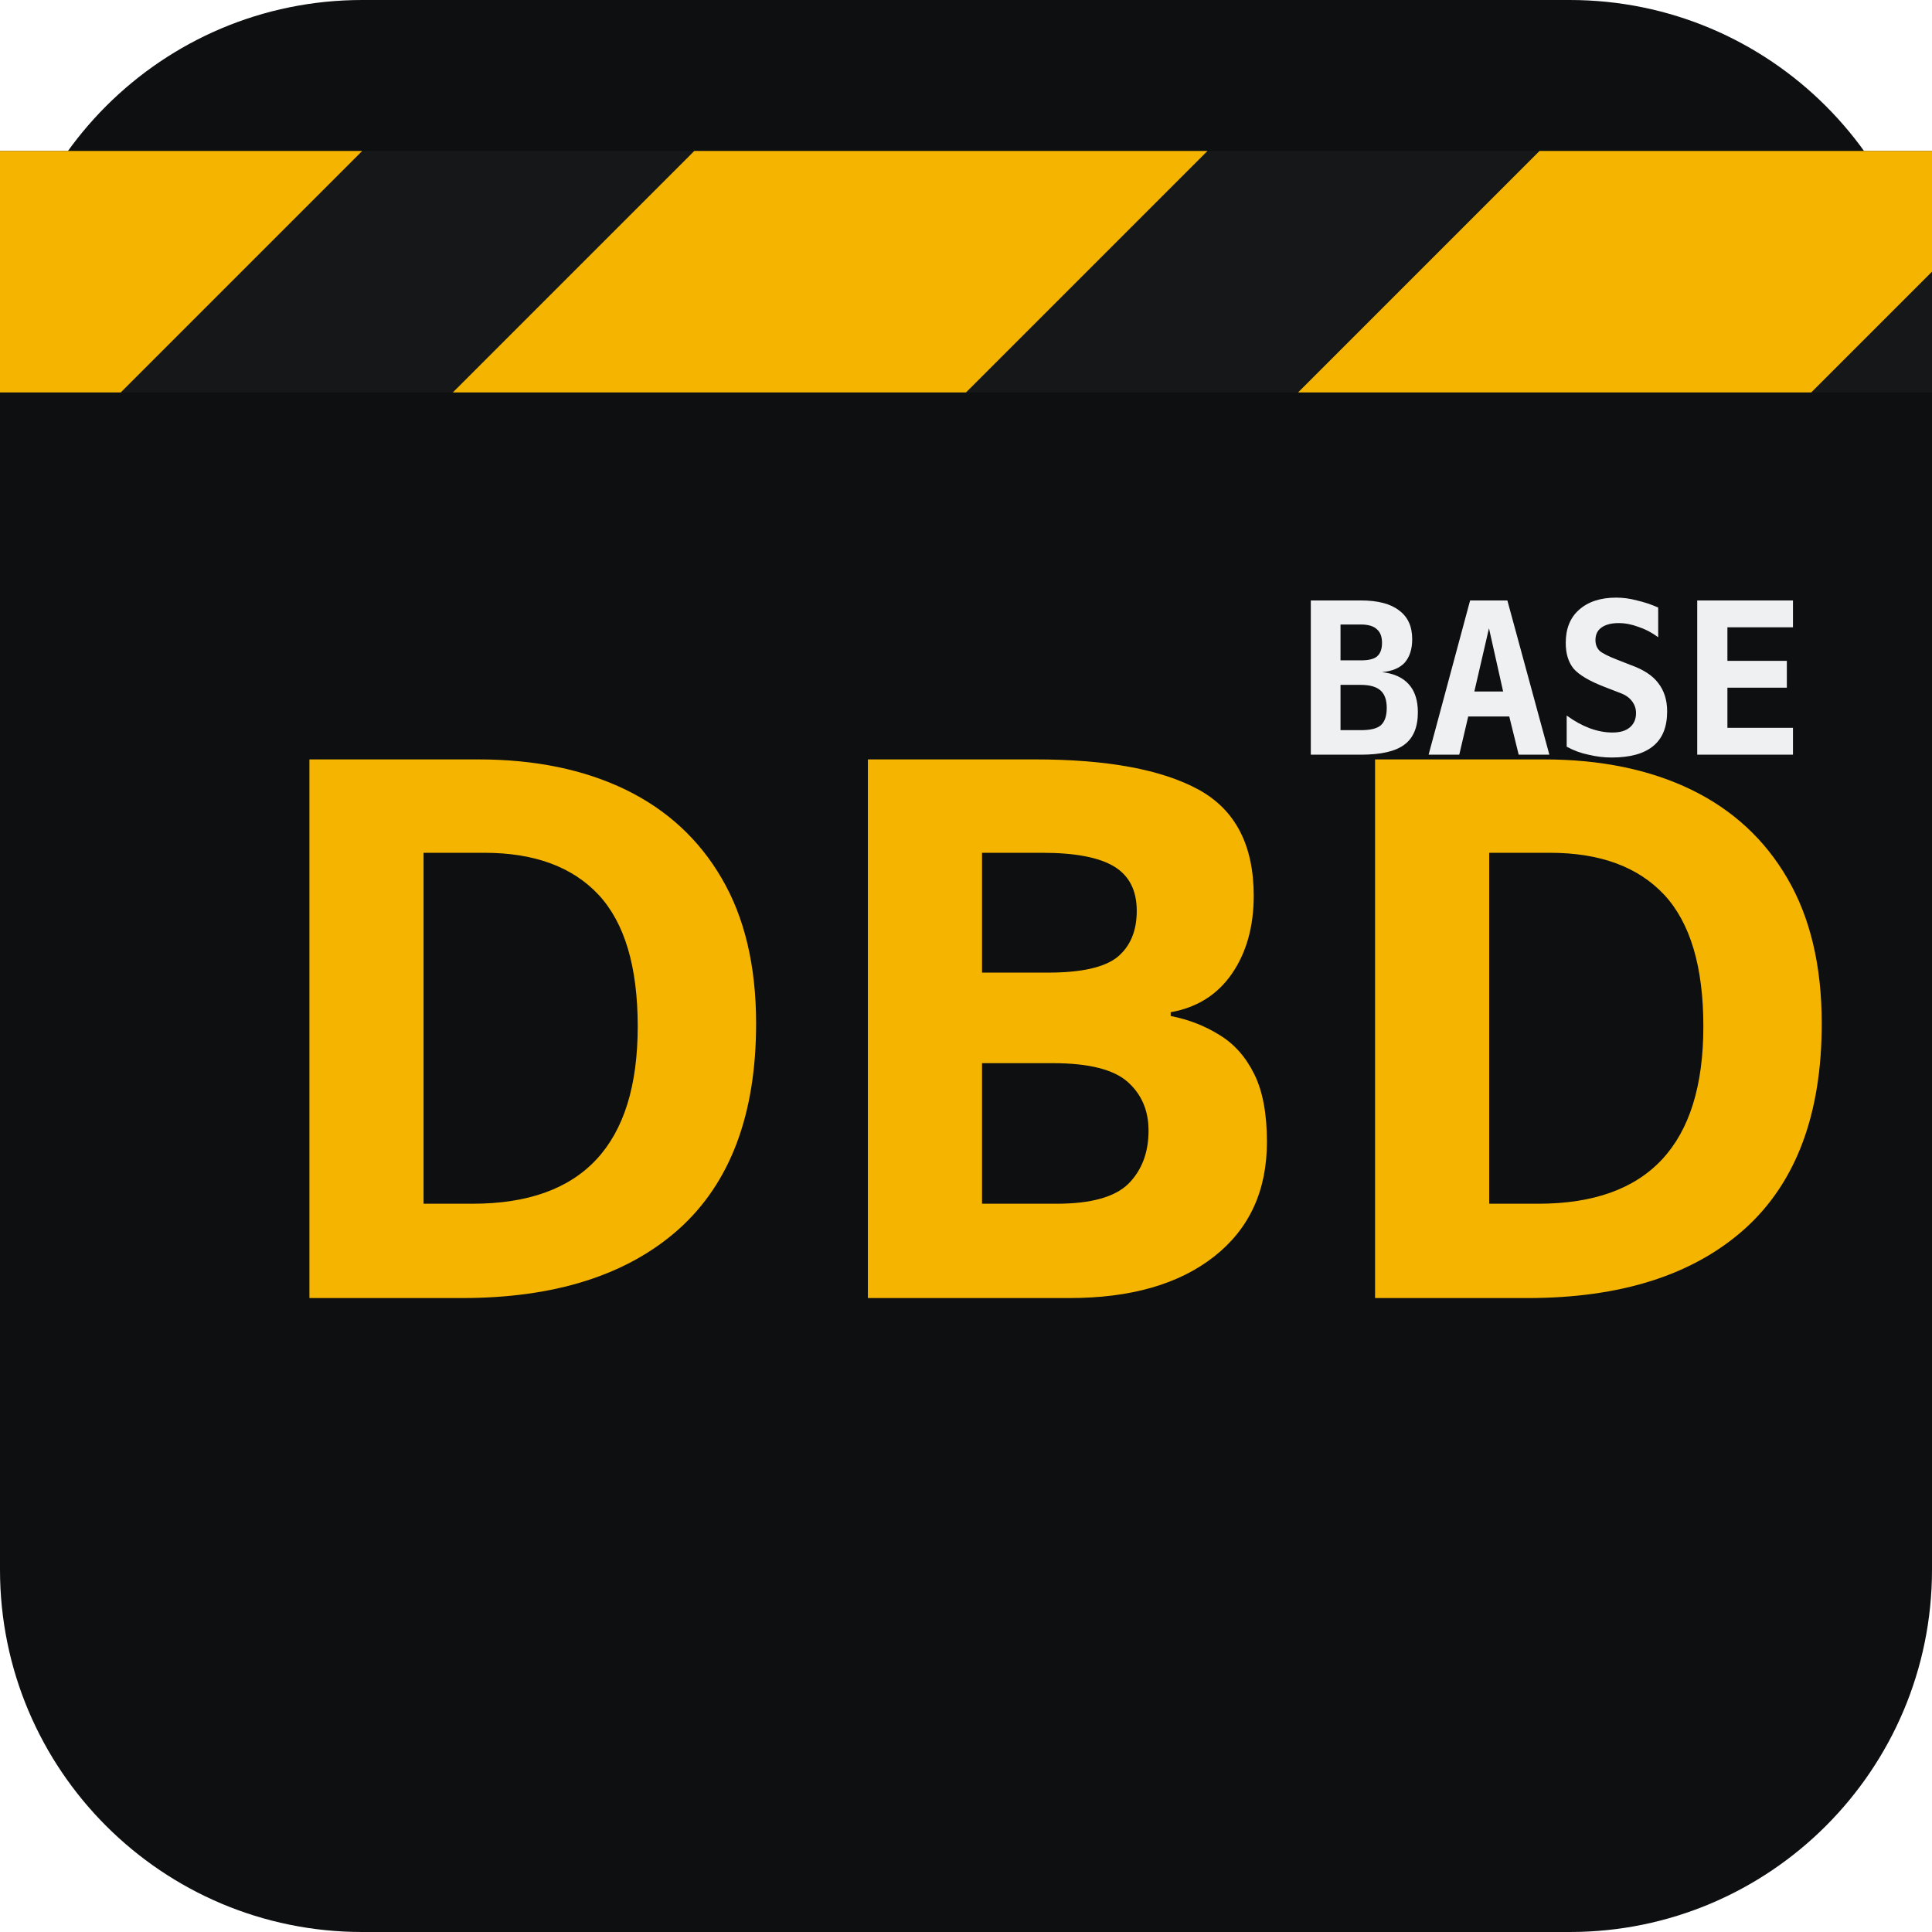
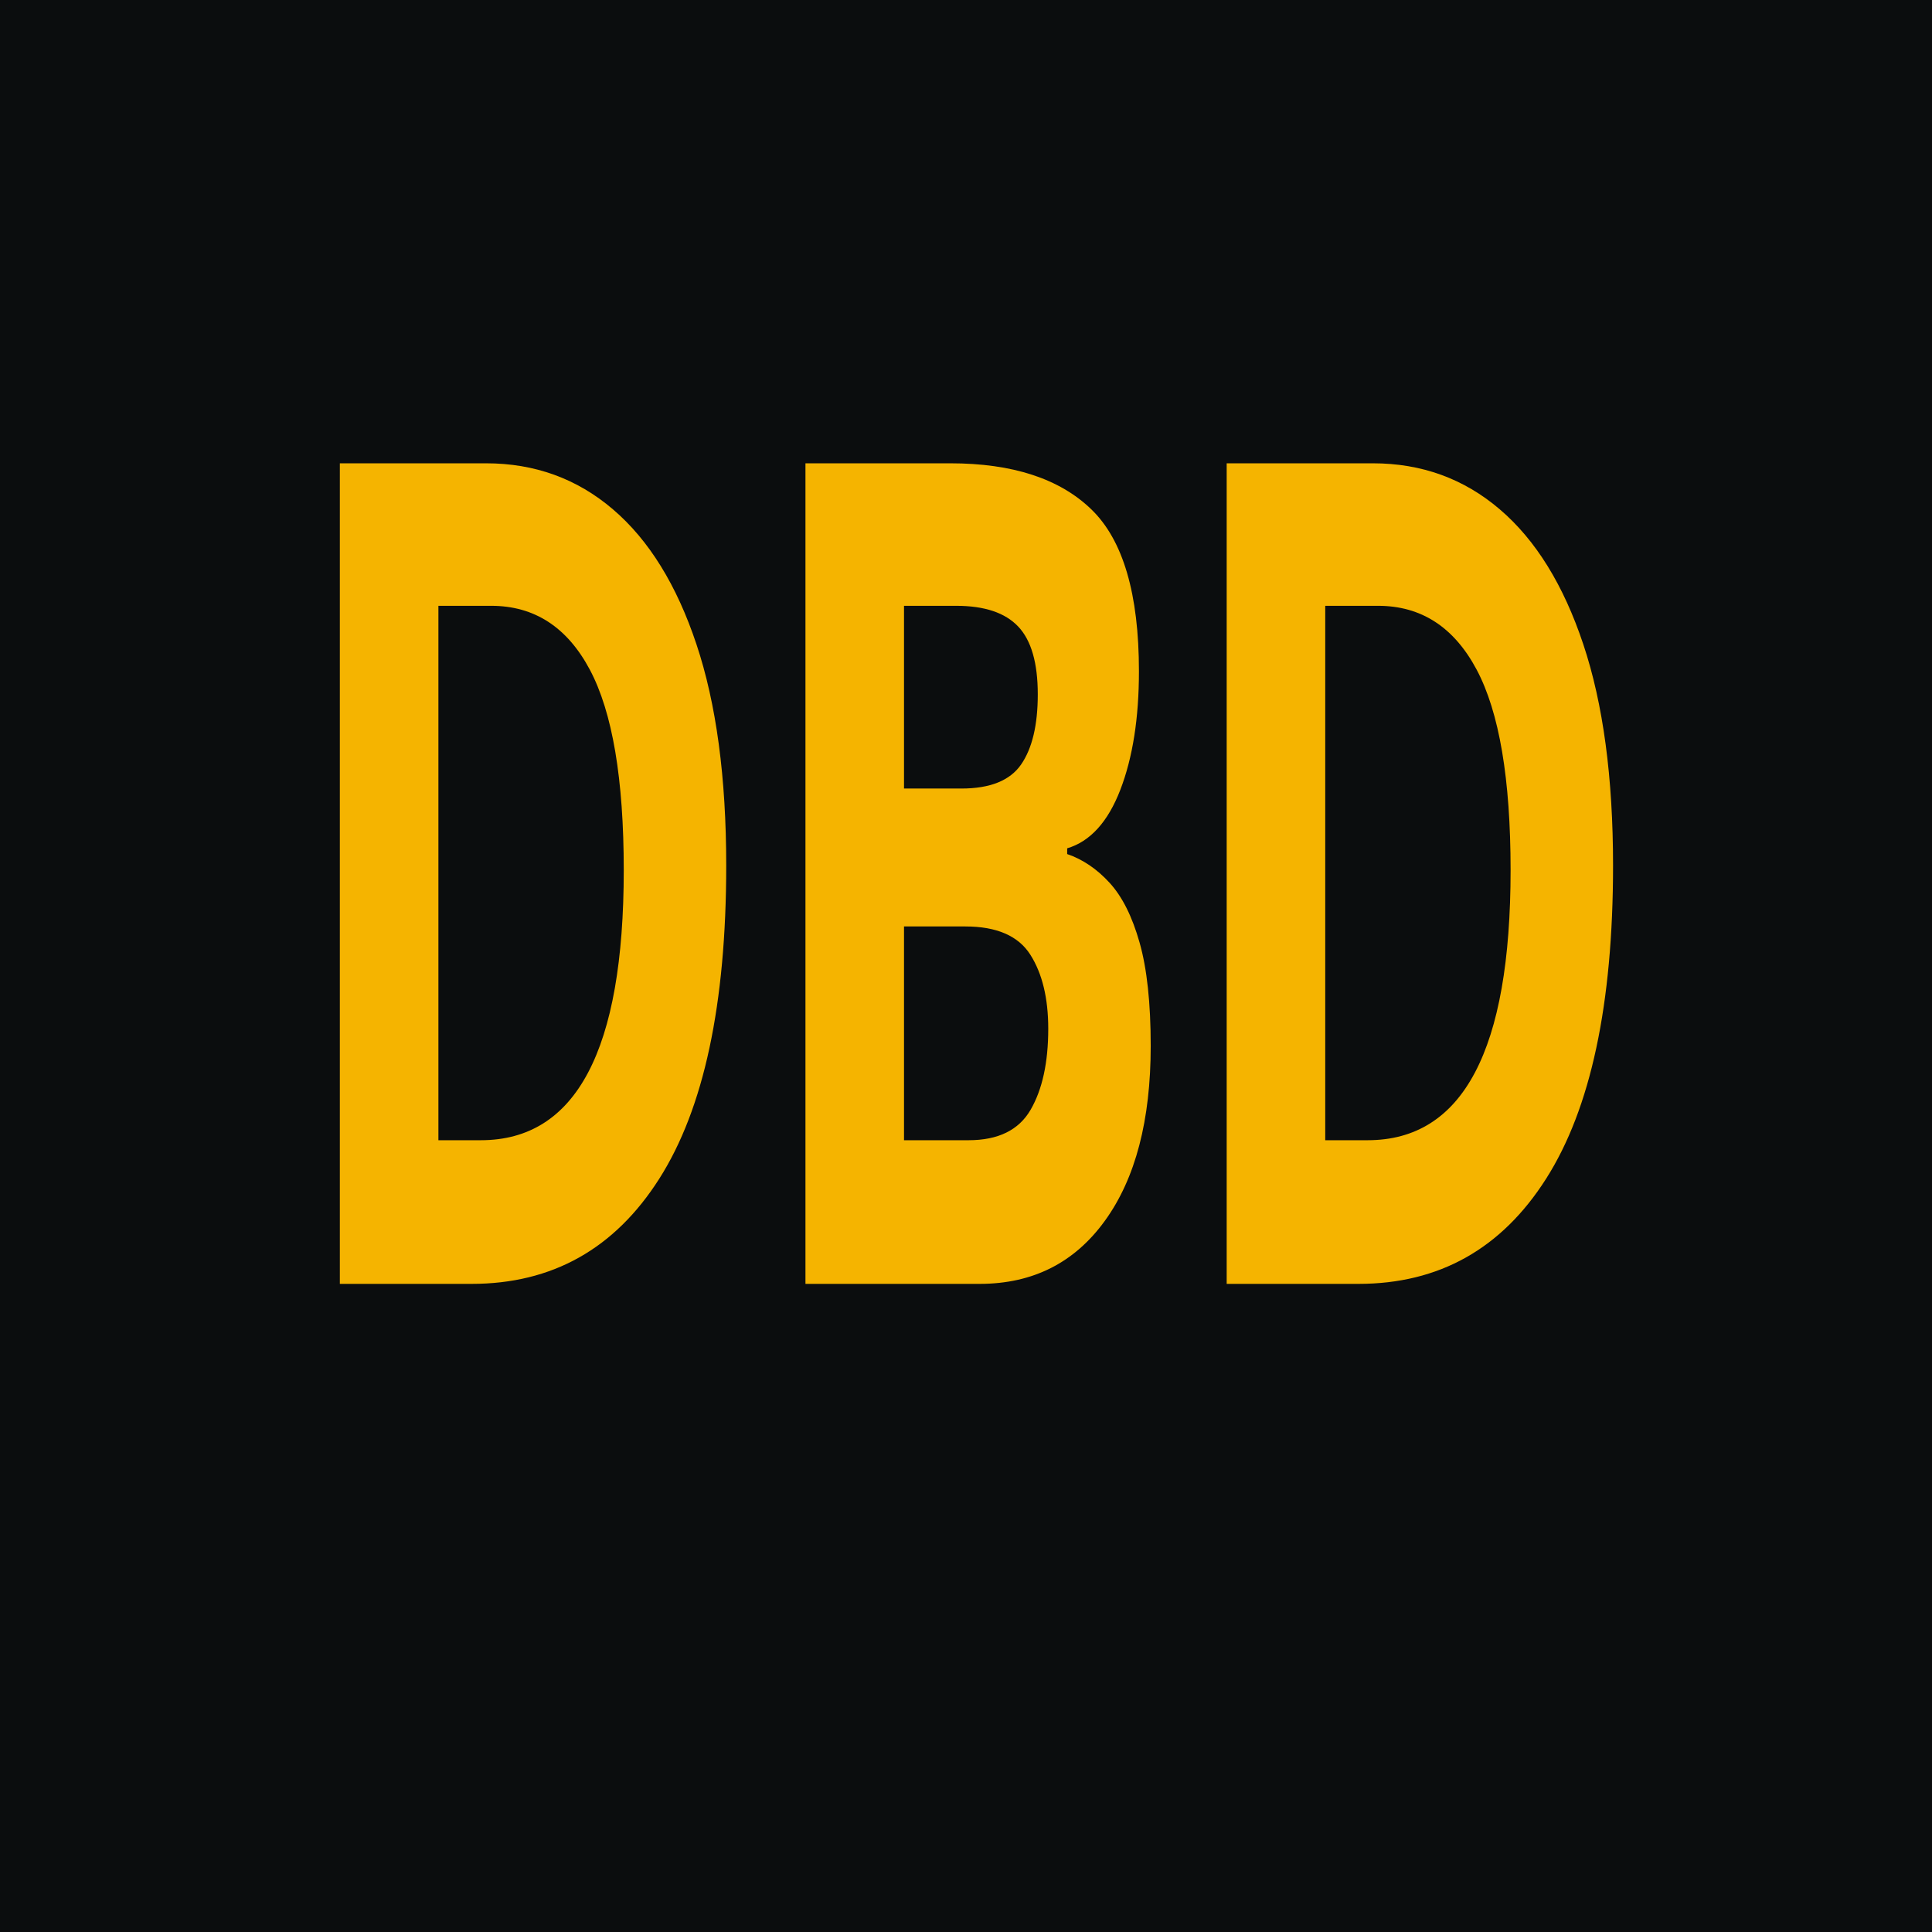
- <svg xmlns="http://www.w3.org/2000/svg" viewBox="0 0 64 64">
-   <rect width="64" height="64" rx="12" fill="#0d0f10" />
-   <path d="M0 5h64v8H0z" fill="#151718" />
-   <path d="M-5 5H12L4 13H-13zm28 0h17l-8 8H15zm28 0h17l-8 8H43z" fill="#f4b400" />
-   <text x="8" y="43" fill="#f4b400" font-family="system-ui,sans-serif" font-weight="900" font-size="25">DBD</text>
-   <text x="43" y="25" fill="#eef0f1" font-family="monospace" font-weight="700" font-size="7">BASE</text>
+ <svg xmlns="http://www.w3.org/2000/svg" viewBox="0 0 512 512">
+   <rect width="512" height="512" fill="#0b0d0e" />
+   <g transform="translate(256 256) scale(.92 1.62) translate(-256 -256)">
+     <text x="256" y="308" text-anchor="middle" font-family="Noto Sans, DejaVu Sans, Arial, sans-serif" font-size="188" font-weight="900" letter-spacing="-5" fill="#f5b400">DBD</text>
+   </g>
</svg>
